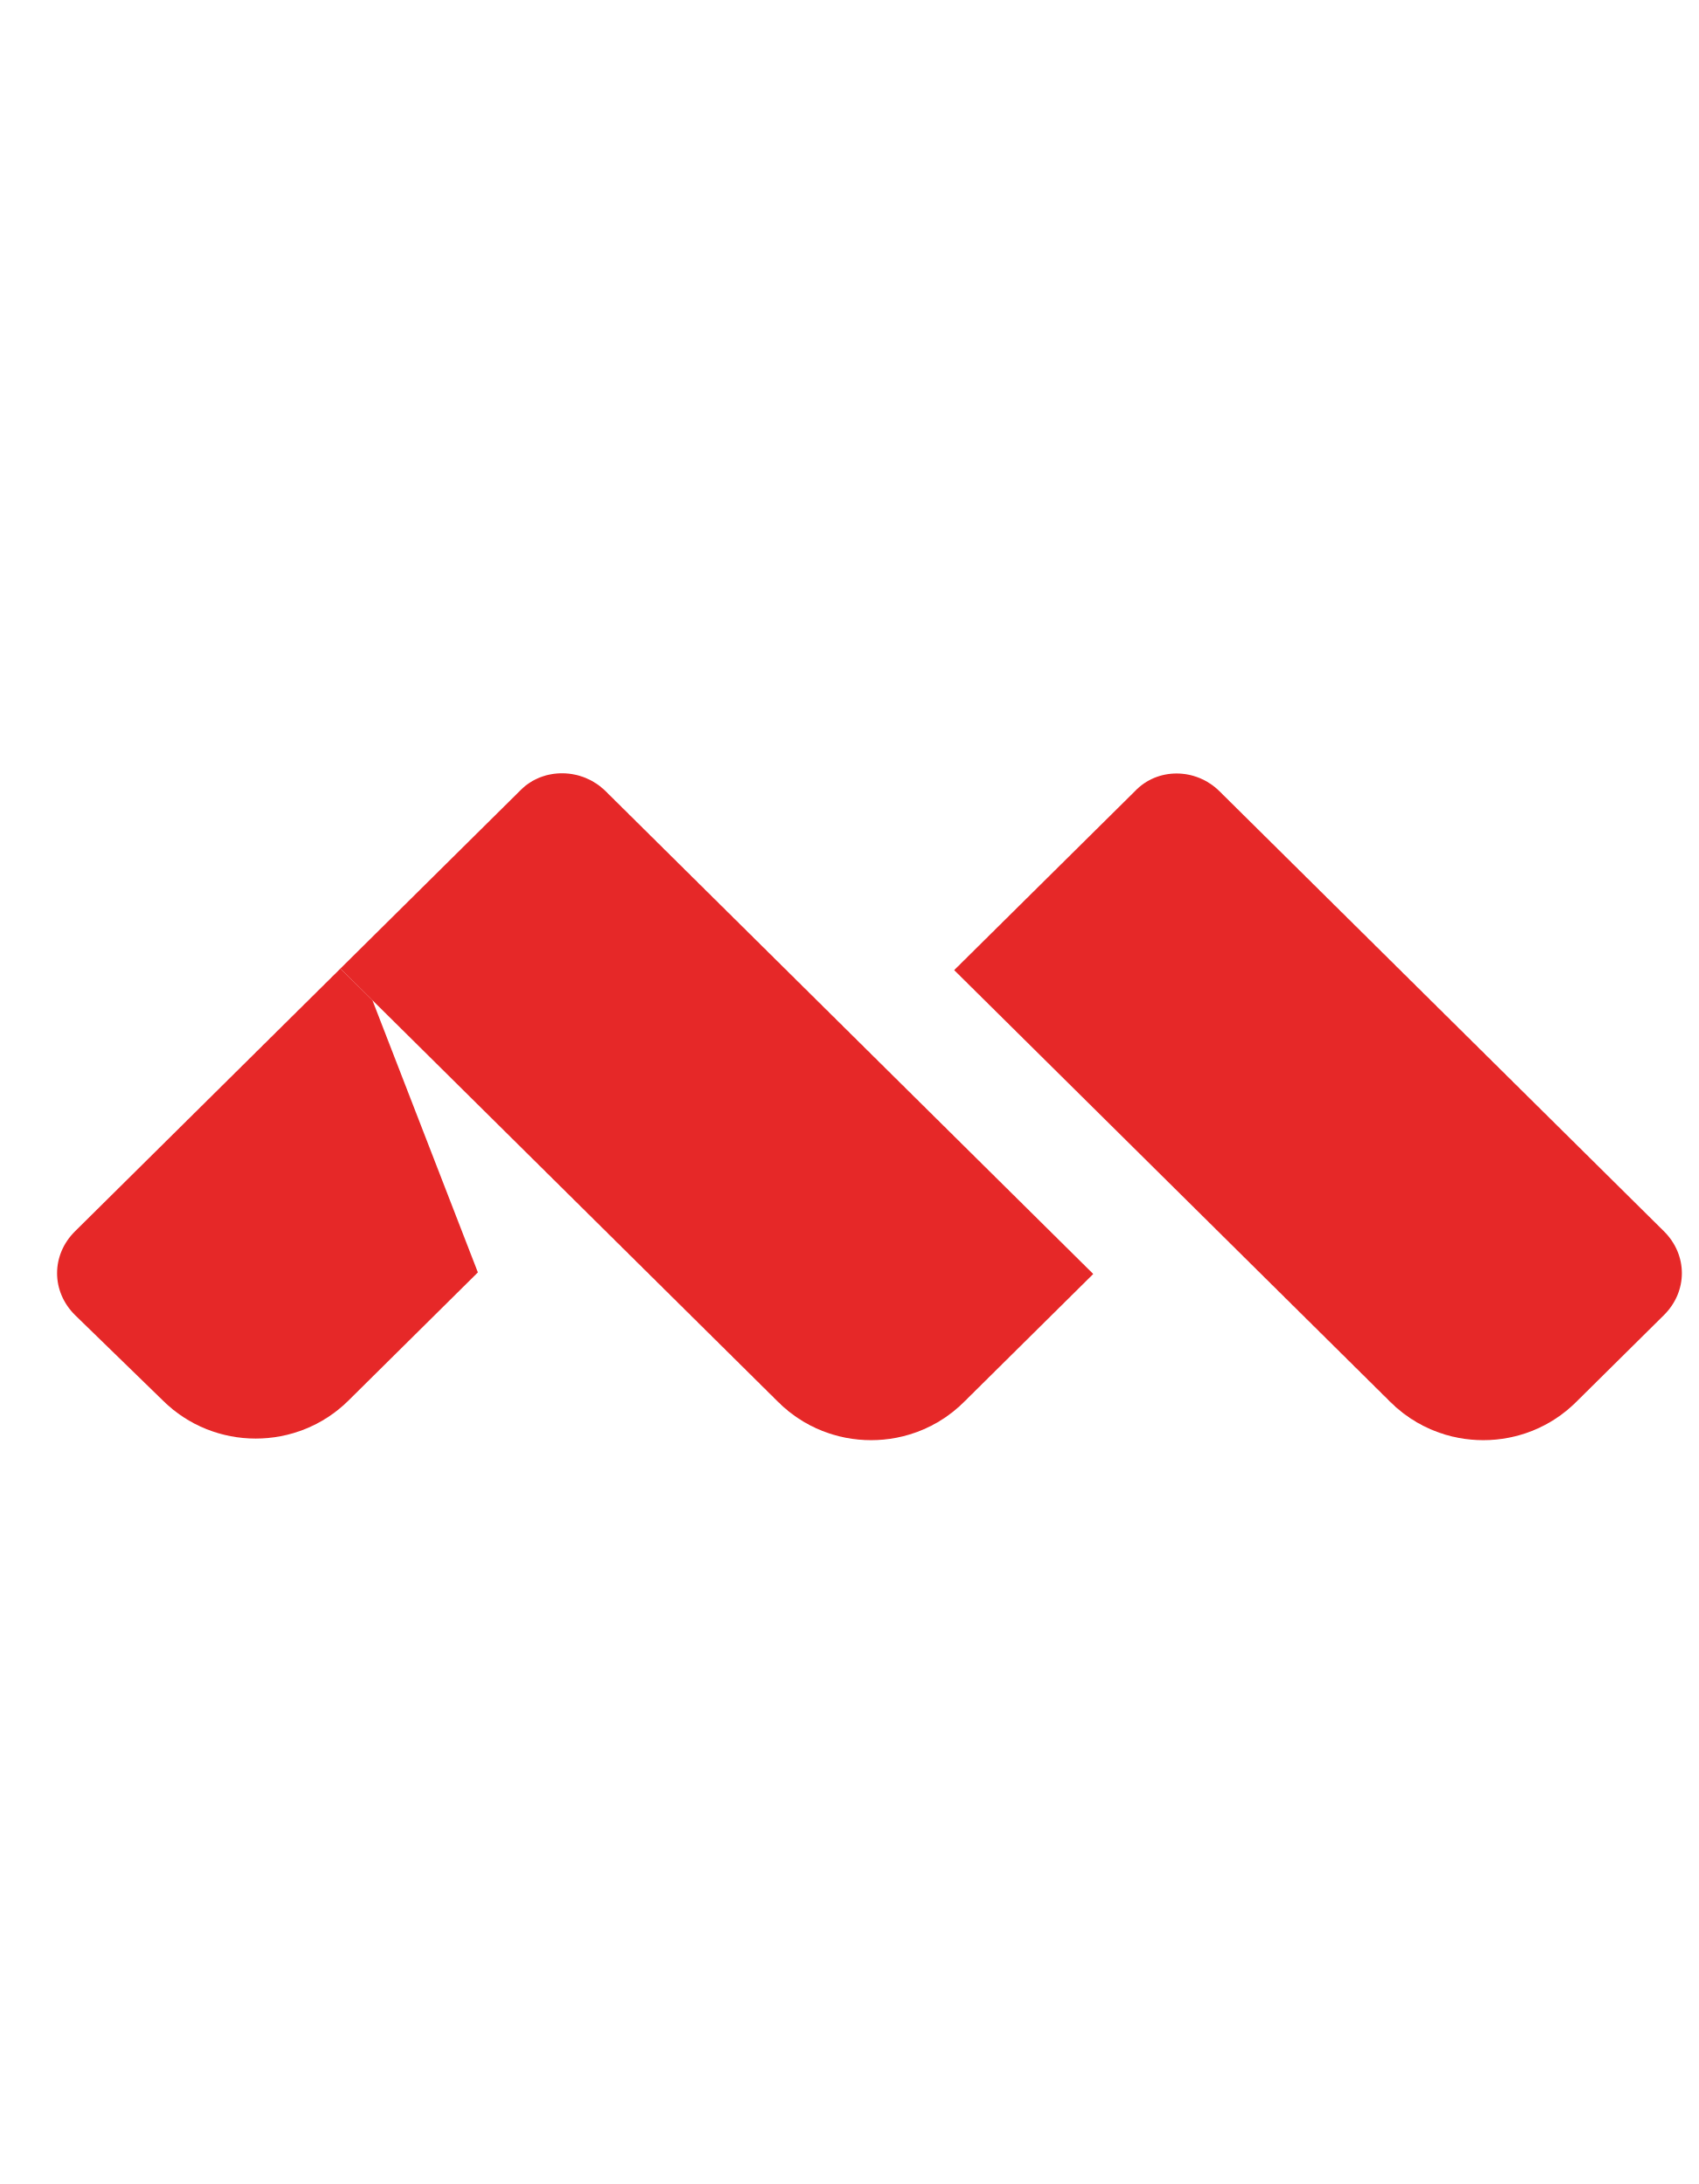
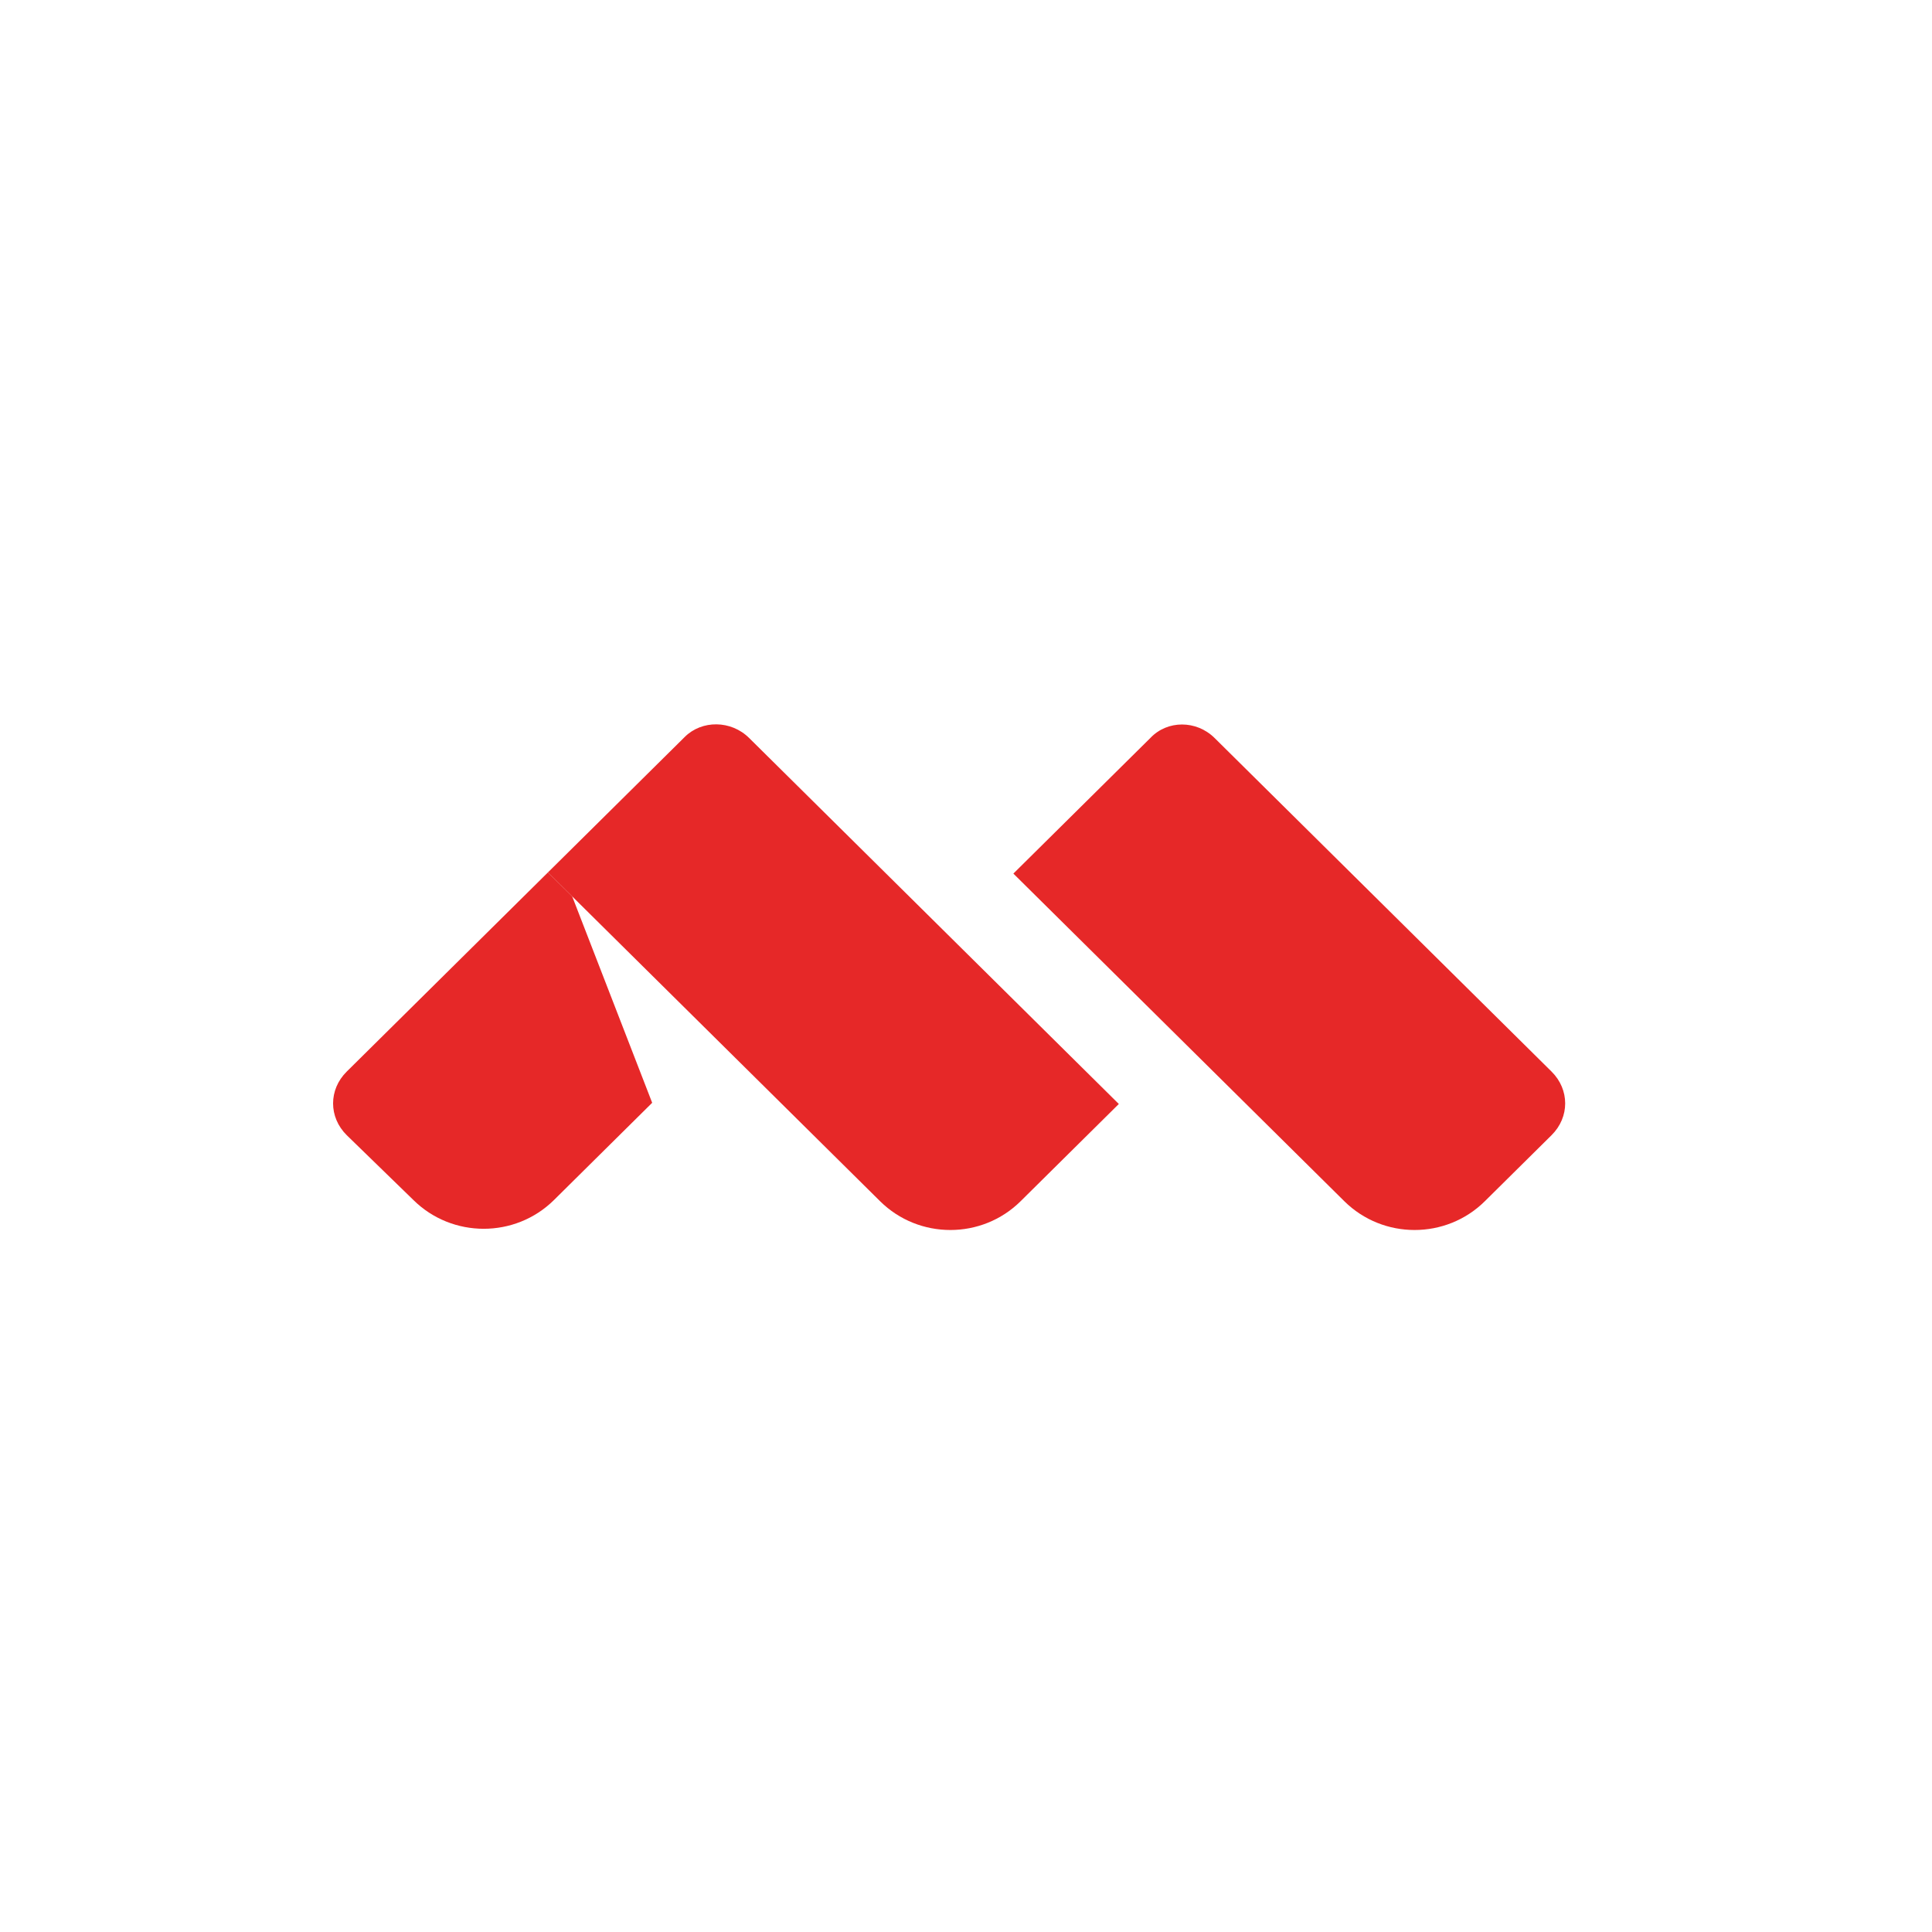
- <svg xmlns="http://www.w3.org/2000/svg" aria-hidden="true" className="logo-light" width="14" height="18" viewBox="-1 -0 40 18" fill="none">
+ <svg xmlns="http://www.w3.org/2000/svg" aria-hidden="true" className="logo-light" width="18" height="18" viewBox="-10 -0 60 18" fill="none">
  <path d="M7.017 6.093L7.77 6.838L10.254 13.248L7.205 16.267C6 17.459 4.043 17.459 2.838 16.267L0.768 14.254C0.203 13.695 0.203 12.838 0.768 12.279L7.017 6.093Z" fill="#E62828" />
  <path d="M13.265 1.919L24.746 13.285L21.697 16.304C20.493 17.497 18.535 17.497 17.331 16.304L7.017 6.093L11.27 1.882C11.797 1.36 12.701 1.36 13.265 1.919Z" fill="#E62828" />
  <path d="M27.72 1.919L38.185 12.279C38.749 12.838 38.749 13.695 38.185 14.254L36.114 16.304C34.91 17.497 32.953 17.497 31.748 16.304L21.471 6.13L25.725 1.919C26.252 1.36 27.155 1.36 27.72 1.919Z" fill="#E62828" />
</svg>
